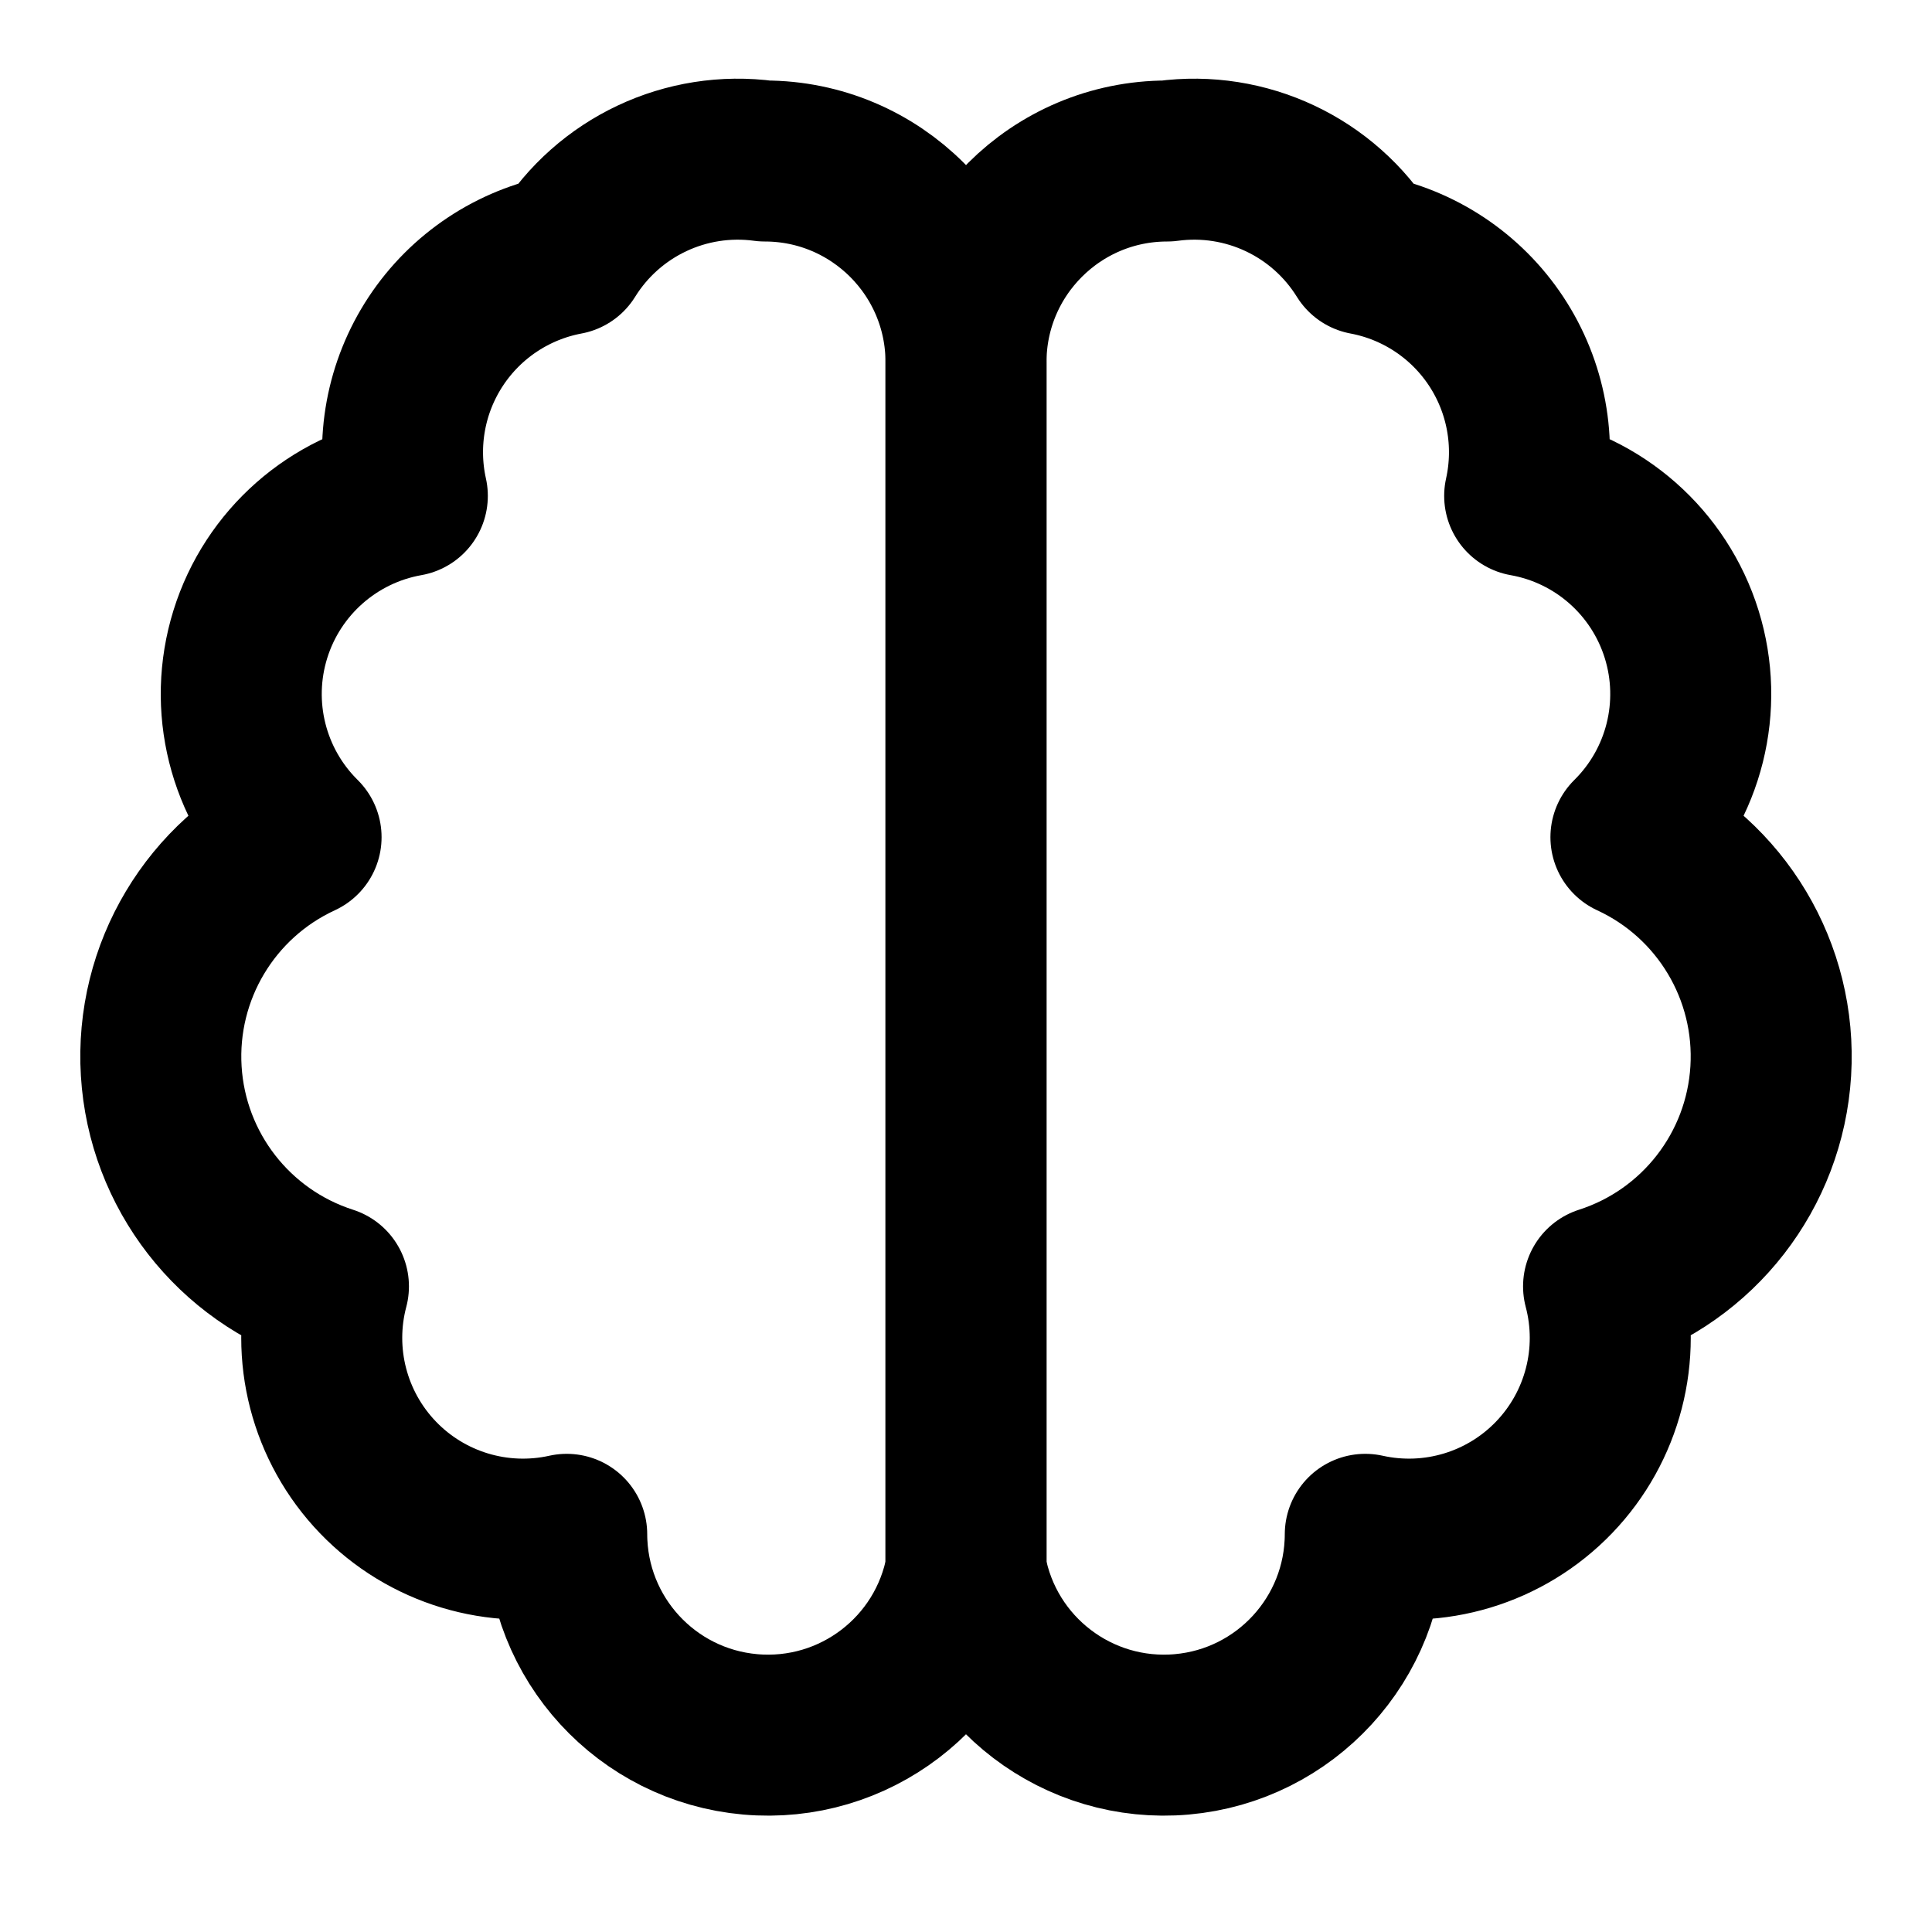
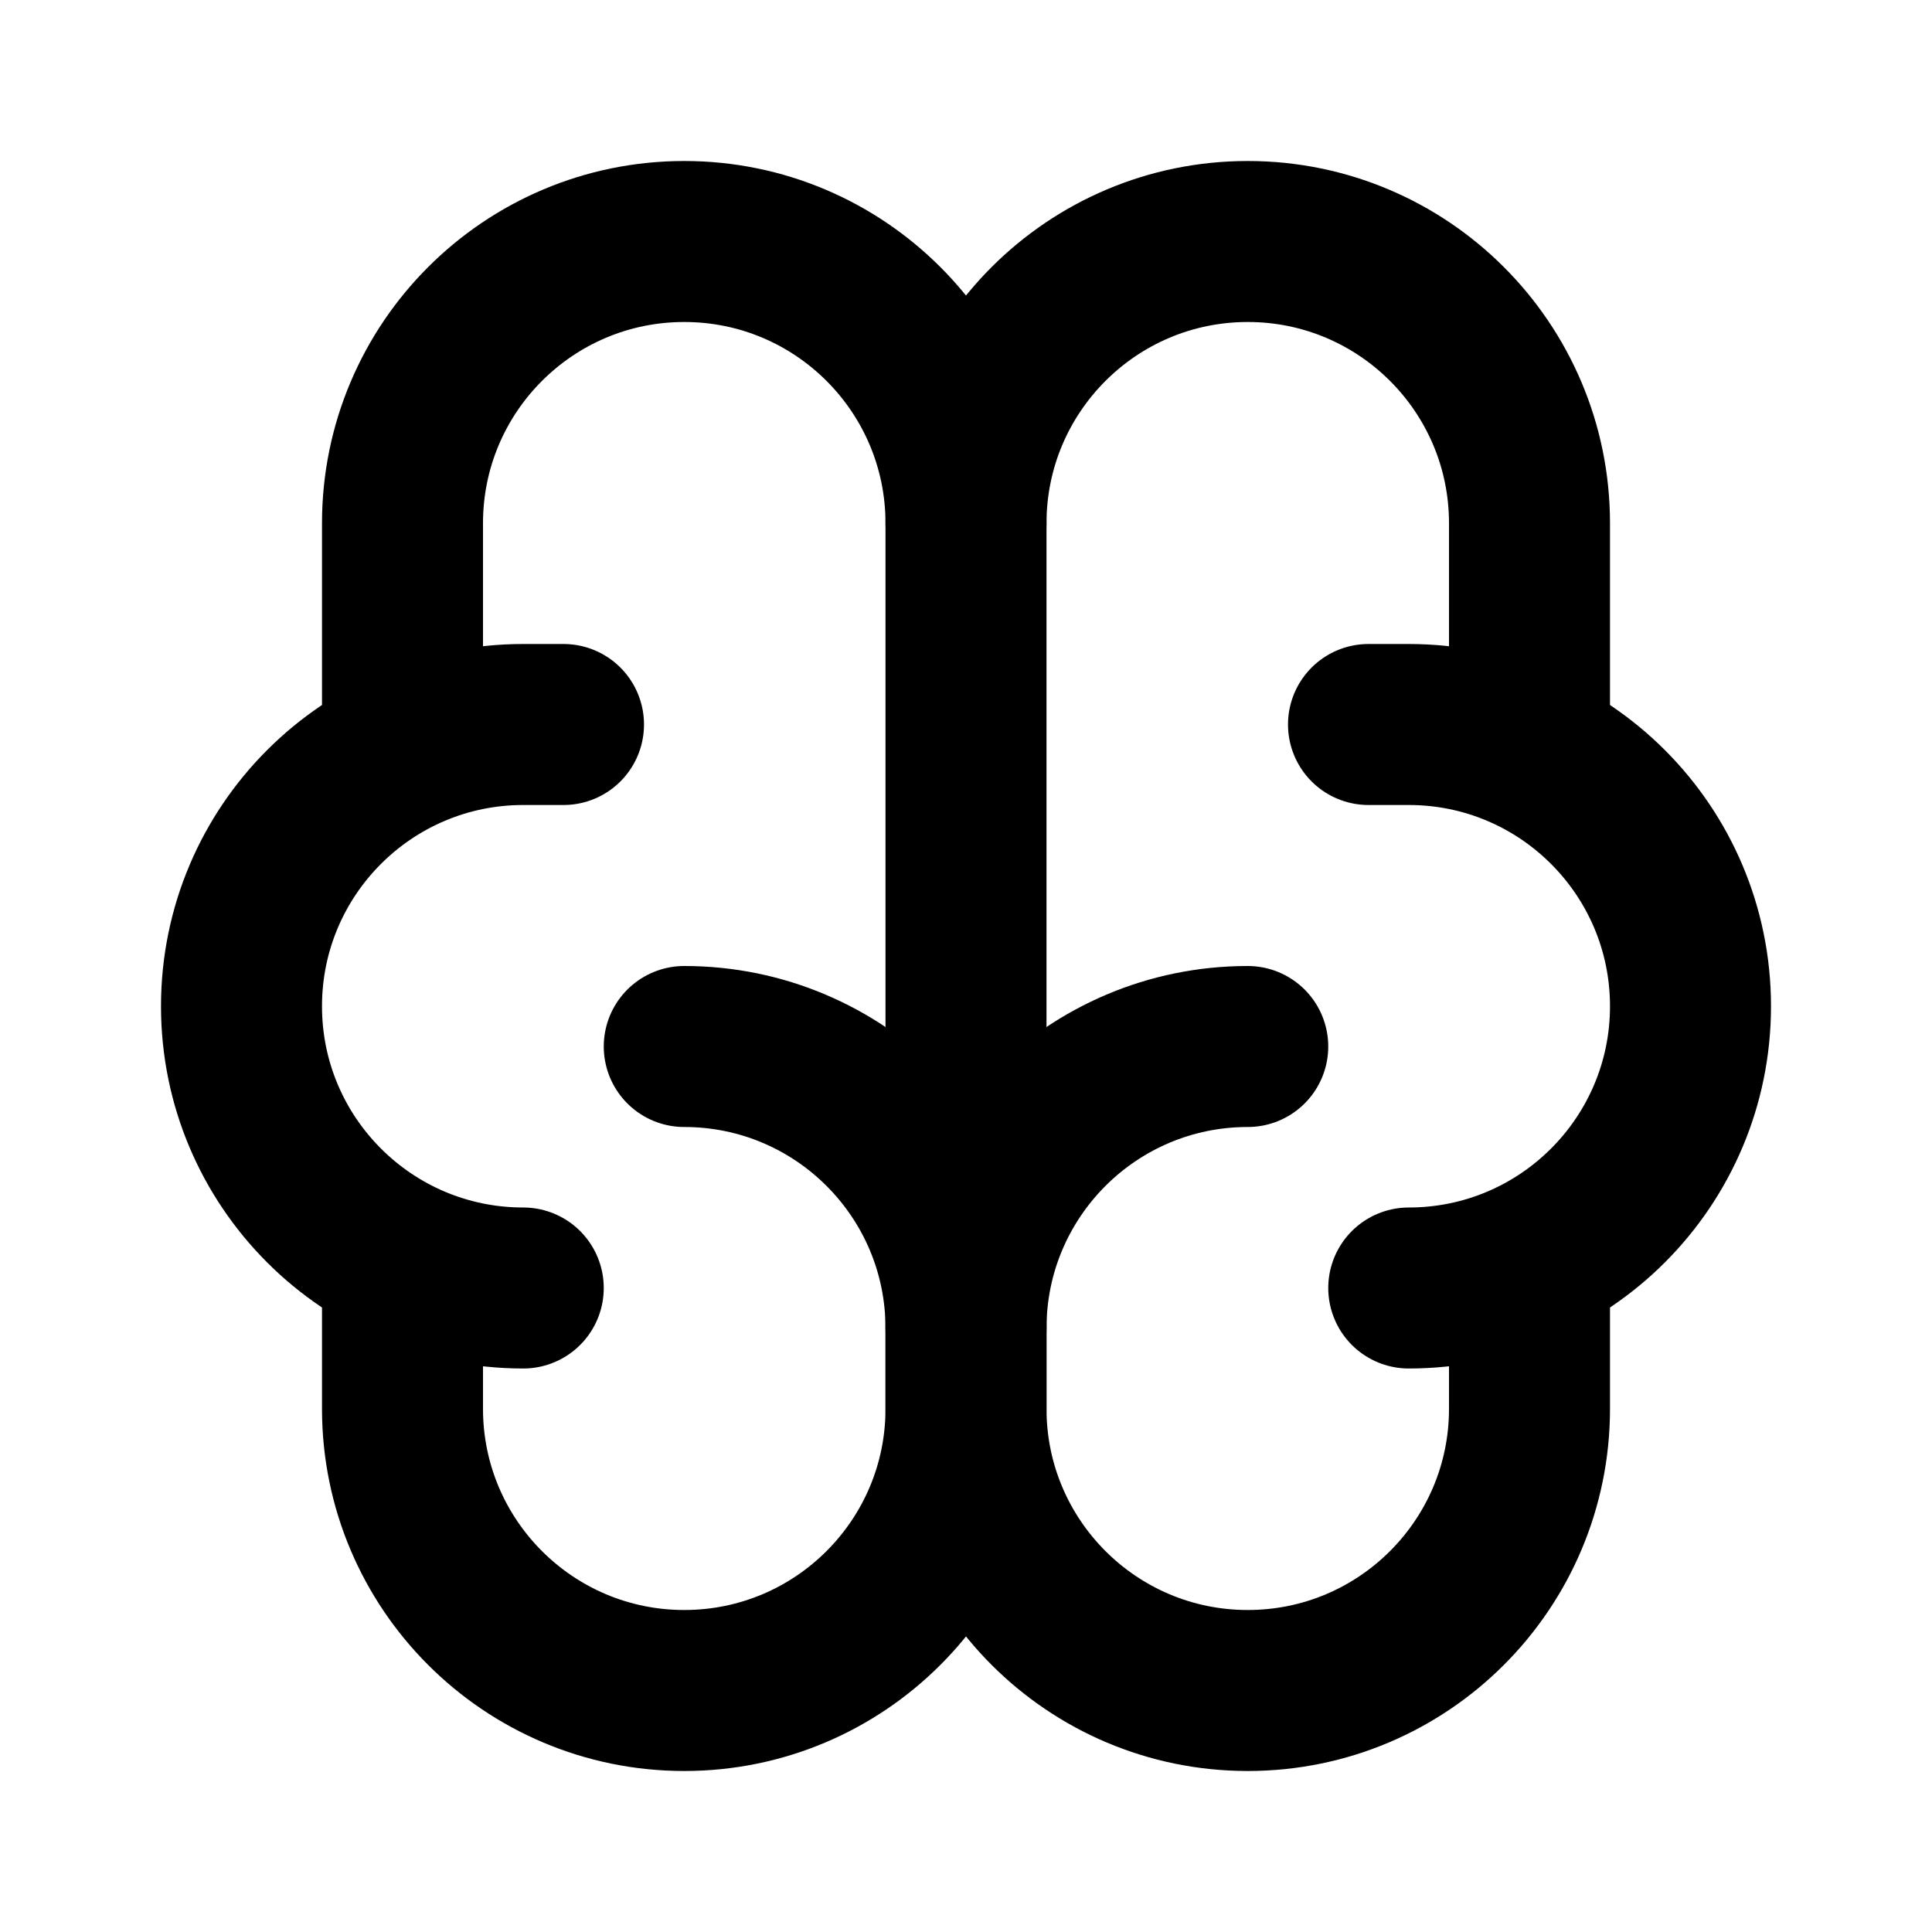
- <svg xmlns="http://www.w3.org/2000/svg" viewBox="0 0 24 24" fill="none" stroke="currentColor" stroke-width="2" stroke-linecap="round" stroke-linejoin="round">
-   <path d="M9.5 2A2.5 2.5 0 0 1 12 4.5v15a2.5 2.5 0 0 1-4.96-.44 2.5 2.5 0 0 1-2.96-3.08 3 3 0 0 1-.34-5.58 2.5 2.5 0 0 1 1.32-4.24 2.5 2.5 0 0 1 1.98-3A2.5 2.5 0 0 1 9.5 2Z" />
-   <path d="M14.5 2A2.5 2.5 0 0 0 12 4.5v15a2.5 2.5 0 0 0 4.96-.44 2.5 2.5 0 0 0 2.96-3.08 3 3 0 0 0 .34-5.58 2.5 2.5 0 0 0-1.32-4.24 2.5 2.5 0 0 0-1.98-3A2.5 2.5 0 0 0 14.5 2Z" />
+ <svg xmlns="http://www.w3.org/2000/svg" width="24" height="24" viewBox="0 0 24 24" fill="none" stroke="currentColor" stroke-width="2" stroke-linecap="round" stroke-linejoin="round">
+   <path d="M15.5 13a3.5 3.5 0 0 0 -3.5 3.5v1a3.5 3.5 0 0 0 7 0v-1.8" />
+   <path d="M8.5 13a3.5 3.5 0 0 1 3.5 3.5v1a3.5 3.5 0 0 1 -7 0v-1.8" />
+   <path d="M17.5 16a3.5 3.5 0 0 0 0 -7h-.5" />
+   <path d="M19 9.3v-2.8a3.5 3.5 0 0 0 -7 0" />
+   <path d="M6.5 16a3.5 3.5 0 0 1 0 -7h.5" />
+   <path d="M5 9.3v-2.8a3.5 3.5 0 0 1 7 0v10" />
</svg>
